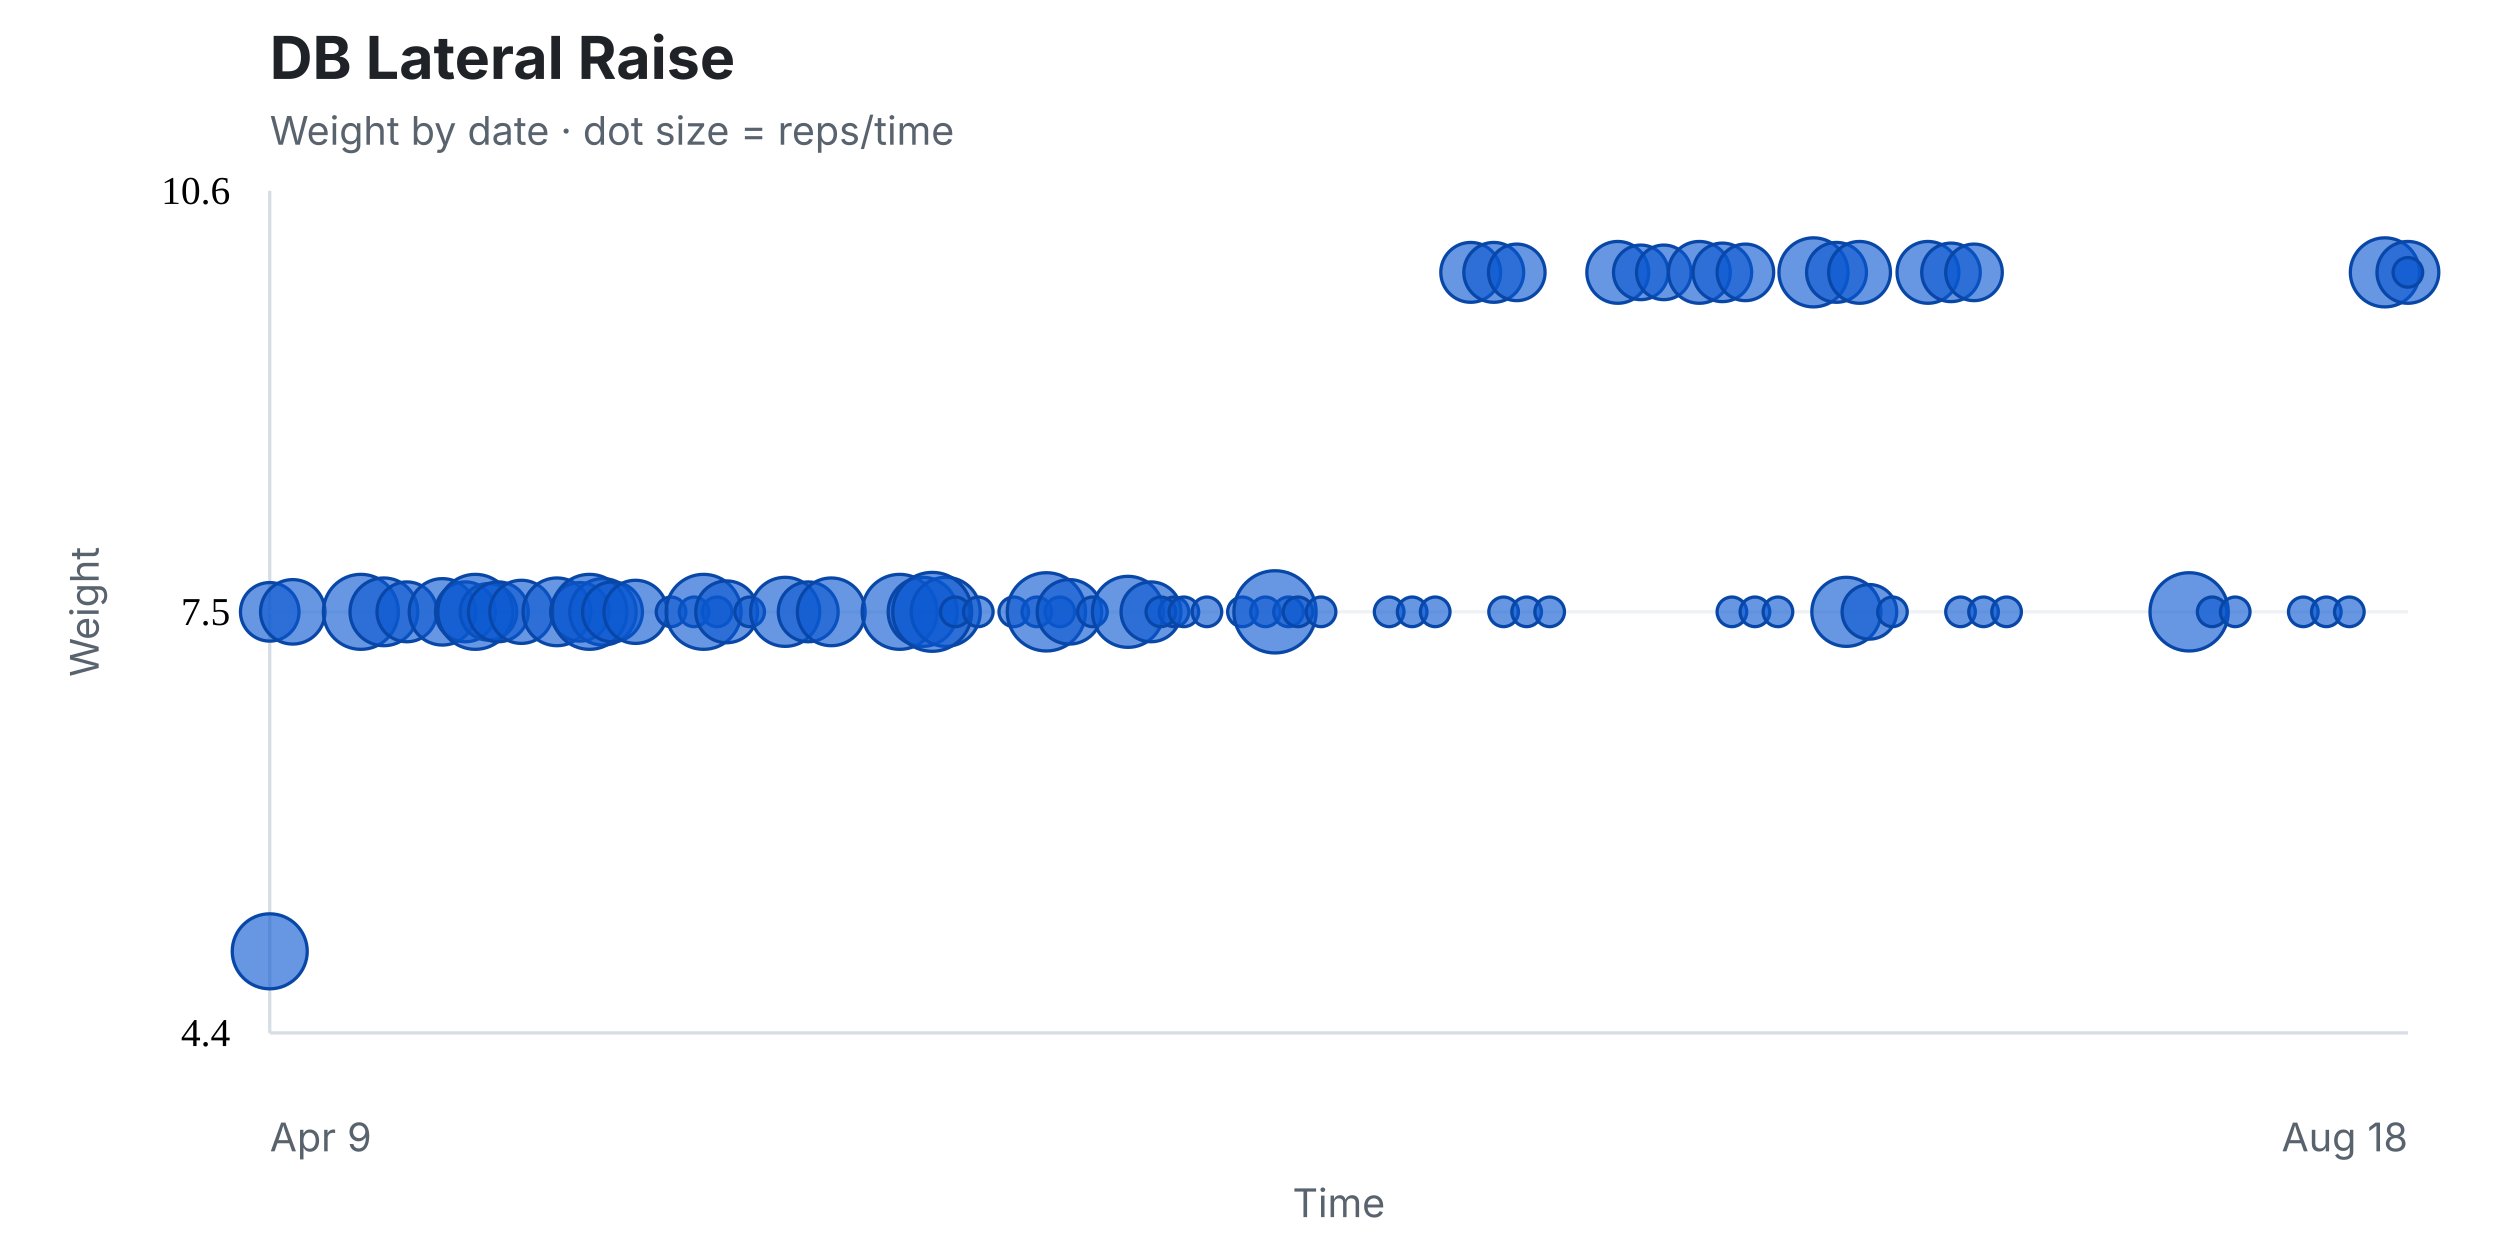
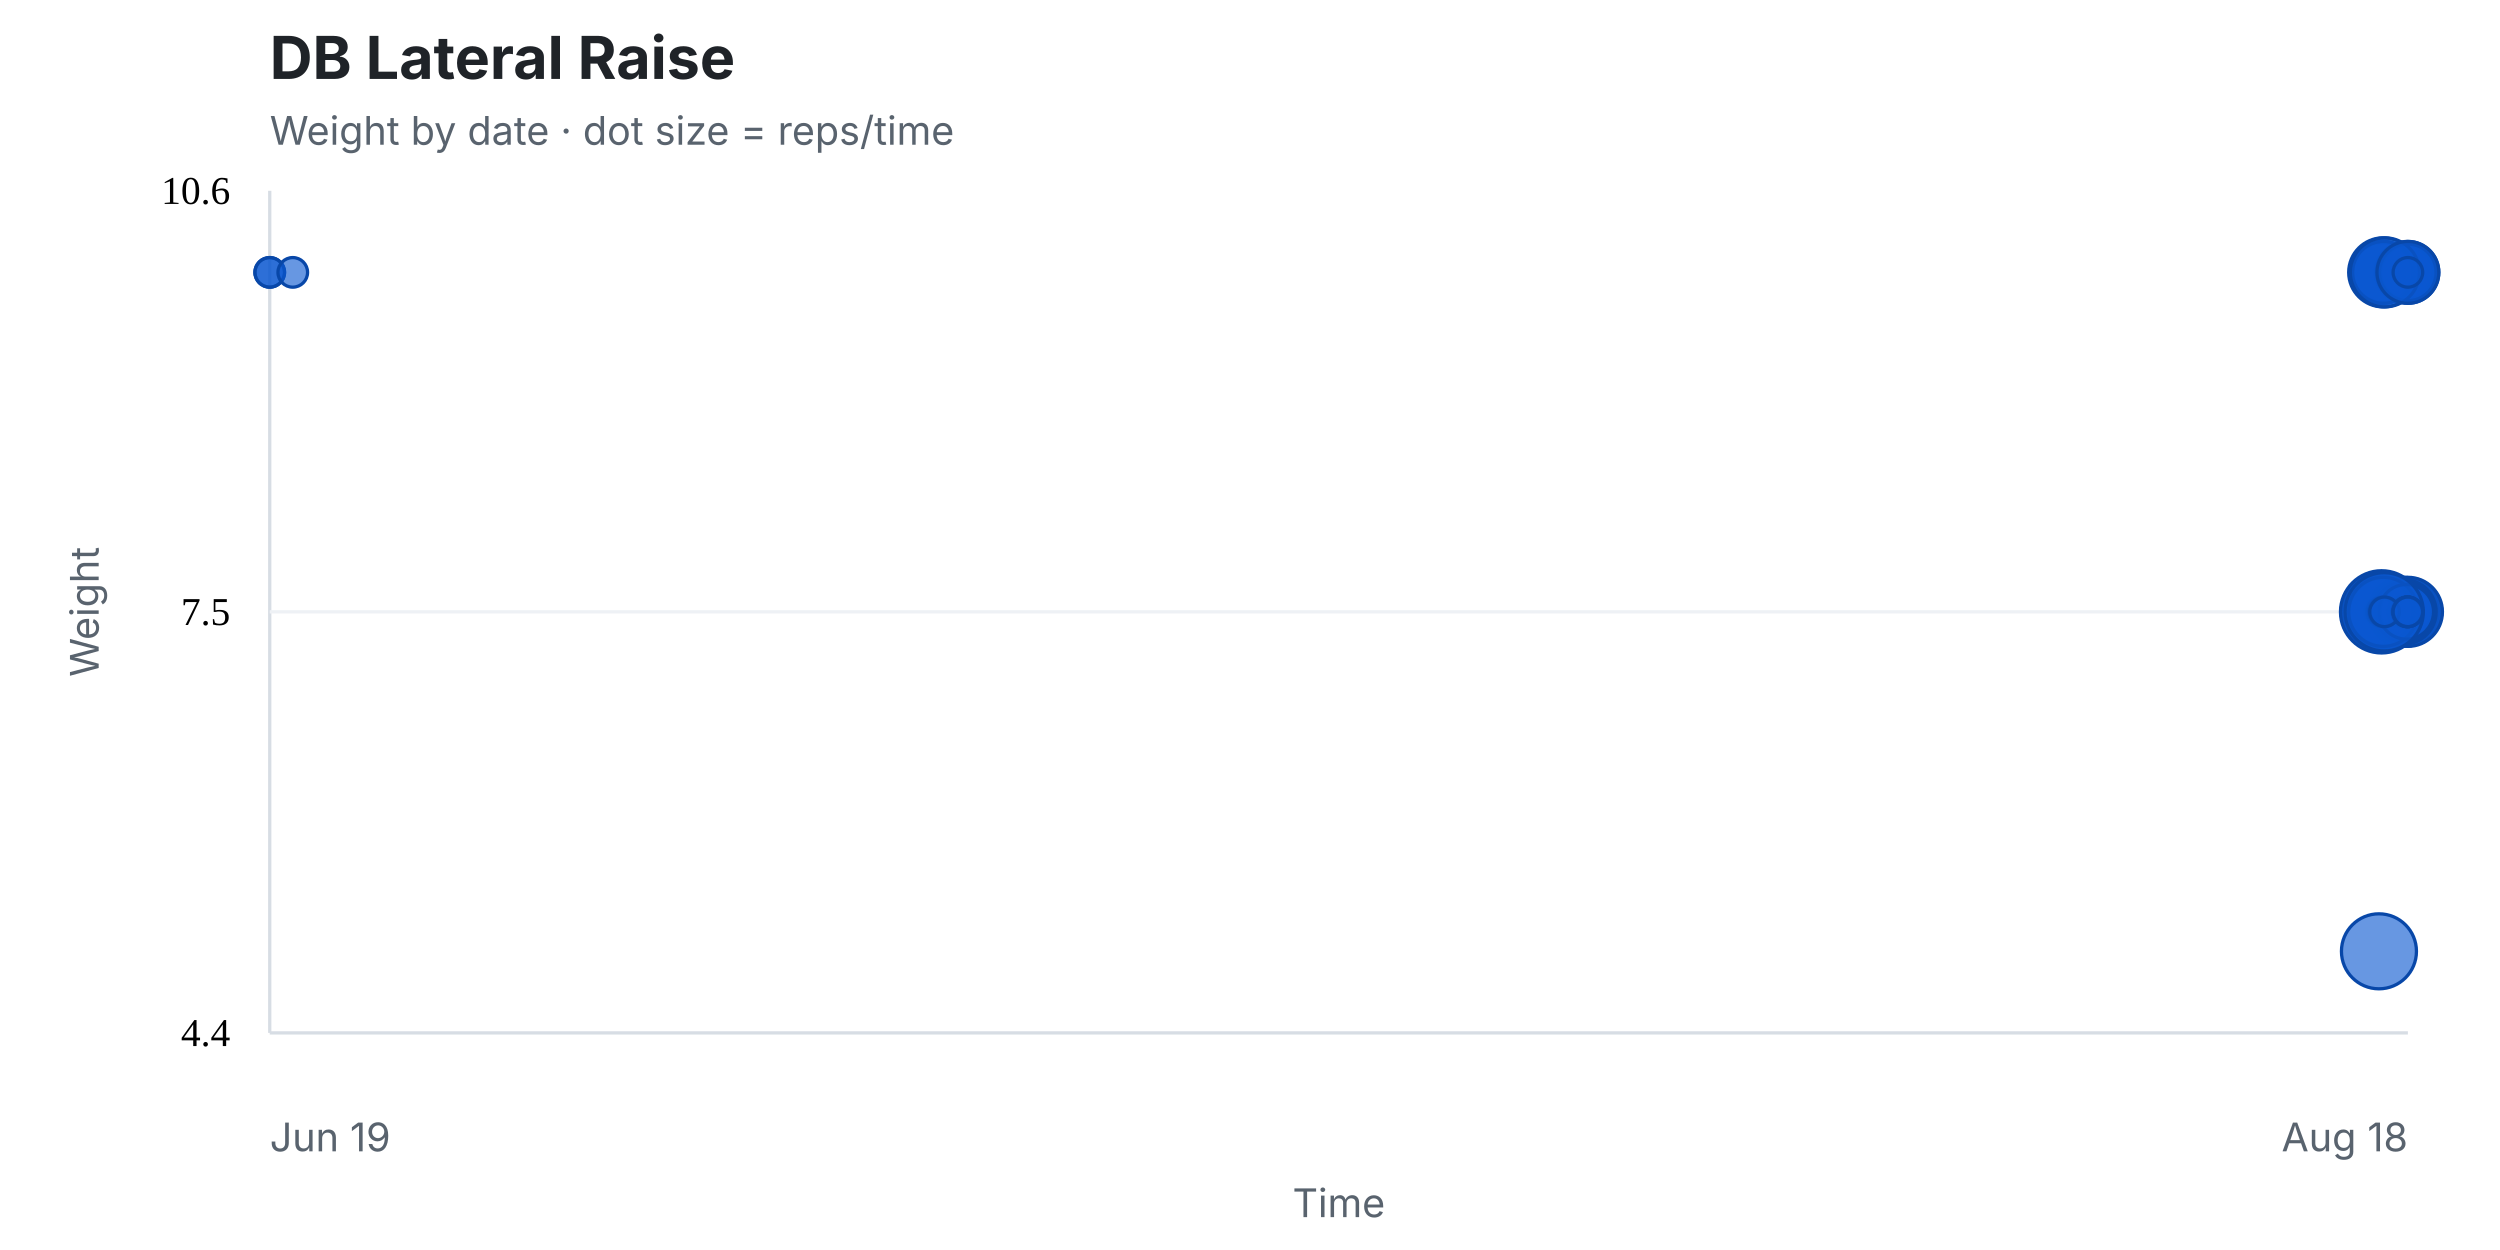
<svg xmlns="http://www.w3.org/2000/svg" viewBox="0 0 760 380" role="img" aria-labelledby="title desc">
  <rect width="100%" height="100%" fill="#ffffff" />
  <text x="82" y="24" font-family="Inter, Arial, sans-serif" font-size="18" font-weight="700" fill="#1f2328">DB Lateral Raise</text>
  <text x="82" y="44" font-family="Inter, Arial, sans-serif" font-size="12" fill="#59636e">Weight by date · dot size = reps/time</text>
  <line x1="82" y1="314" x2="732" y2="314" stroke="#d7dde4" />
  <line x1="82" y1="58" x2="82" y2="314" stroke="#d7dde4" />
  <line x1="82" y1="186.0" x2="732" y2="186.0" stroke="#eef1f5" />
  <text x="70" y="318.0" text-anchor="end">4.4</text>
  <text x="70" y="190.0" text-anchor="end">7.5</text>
  <text x="70" y="62.0" text-anchor="end">10.6</text>
  <g fill="#0b57d0" fill-opacity="0.62" stroke="#0847a8" stroke-width="1">
-     <circle cx="82.0" cy="289.2" r="11.4" />
-     <circle cx="82.0" cy="186.0" r="8.9" />
-     <circle cx="89.0" cy="186.0" r="9.8" />
-     <circle cx="109.7" cy="186.0" r="11.4" />
-     <circle cx="116.7" cy="186.0" r="10.3" />
-     <circle cx="123.7" cy="186.0" r="9.1" />
-     <circle cx="134.5" cy="186.0" r="10.1" />
-     <circle cx="141.5" cy="186.0" r="9.1" />
-     <circle cx="148.5" cy="186.0" r="8.6" />
-     <circle cx="144.5" cy="186.0" r="11.4" />
-     <circle cx="151.5" cy="186.0" r="9.1" />
-     <circle cx="158.5" cy="186.0" r="9.6" />
-     <circle cx="169.3" cy="186.0" r="10.3" />
-     <circle cx="176.3" cy="186.0" r="8.9" />
-     <circle cx="183.3" cy="186.0" r="10.1" />
-     <circle cx="179.2" cy="186.0" r="11.4" />
-     <circle cx="186.2" cy="186.0" r="9.1" />
-     <circle cx="193.2" cy="186.0" r="9.6" />
-     <circle cx="204.0" cy="186.0" r="4.5" />
-     <circle cx="211.0" cy="186.0" r="4.5" />
-     <circle cx="218.0" cy="186.0" r="4.5" />
-     <circle cx="213.9" cy="186.0" r="11.4" />
-     <circle cx="220.9" cy="186.0" r="9.4" />
-     <circle cx="227.9" cy="186.0" r="4.5" />
-     <circle cx="238.7" cy="186.0" r="10.5" />
-     <circle cx="245.7" cy="186.0" r="9.1" />
-     <circle cx="252.7" cy="186.0" r="10.3" />
-     <circle cx="273.5" cy="186.0" r="11.4" />
-     <circle cx="280.5" cy="186.0" r="10.5" />
-     <circle cx="287.5" cy="186.0" r="10.5" />
-     <circle cx="283.4" cy="186.0" r="12.0" />
-     <circle cx="290.4" cy="186.0" r="4.5" />
-     <circle cx="297.4" cy="186.0" r="4.5" />
-     <circle cx="308.2" cy="186.0" r="4.5" />
-     <circle cx="315.2" cy="186.0" r="4.5" />
-     <circle cx="322.2" cy="186.0" r="4.5" />
-     <circle cx="318.1" cy="186.0" r="11.9" />
-     <circle cx="325.1" cy="186.0" r="9.8" />
-     <circle cx="332.1" cy="186.0" r="4.5" />
-     <circle cx="342.9" cy="186.0" r="10.8" />
-     <circle cx="349.9" cy="186.0" r="9.1" />
-     <circle cx="356.9" cy="186.0" r="4.5" />
-     <circle cx="352.9" cy="186.0" r="4.5" />
-     <circle cx="359.9" cy="186.0" r="4.5" />
-     <circle cx="366.9" cy="186.0" r="4.5" />
-     <circle cx="377.7" cy="186.0" r="4.5" />
-     <circle cx="384.7" cy="186.0" r="4.5" />
-     <circle cx="391.7" cy="186.0" r="4.5" />
-     <circle cx="387.6" cy="186.0" r="12.5" />
-     <circle cx="394.6" cy="186.0" r="4.5" />
-     <circle cx="401.6" cy="186.0" r="4.5" />
-     <circle cx="422.3" cy="186.0" r="4.5" />
-     <circle cx="429.3" cy="186.0" r="4.5" />
-     <circle cx="436.3" cy="186.0" r="4.5" />
-     <circle cx="447.1" cy="82.8" r="9.1" />
-     <circle cx="454.1" cy="82.8" r="9.1" />
-     <circle cx="461.1" cy="82.8" r="8.6" />
-     <circle cx="457.1" cy="186.0" r="4.5" />
-     <circle cx="464.1" cy="186.0" r="4.5" />
-     <circle cx="471.1" cy="186.0" r="4.5" />
-     <circle cx="491.8" cy="82.8" r="9.4" />
-     <circle cx="498.8" cy="82.8" r="8.3" />
-     <circle cx="505.8" cy="82.8" r="8.3" />
-     <circle cx="516.6" cy="82.8" r="9.4" />
-     <circle cx="523.6" cy="82.8" r="8.9" />
-     <circle cx="530.6" cy="82.8" r="8.6" />
-     <circle cx="526.5" cy="186.0" r="4.5" />
-     <circle cx="533.5" cy="186.0" r="4.5" />
-     <circle cx="540.5" cy="186.0" r="4.5" />
-     <circle cx="551.3" cy="82.8" r="10.5" />
-     <circle cx="558.3" cy="82.8" r="9.1" />
-     <circle cx="565.3" cy="82.8" r="9.4" />
-     <circle cx="561.3" cy="186.0" r="10.5" />
-     <circle cx="568.3" cy="186.0" r="8.3" />
-     <circle cx="575.3" cy="186.0" r="4.5" />
-     <circle cx="586.1" cy="82.8" r="9.4" />
-     <circle cx="593.1" cy="82.8" r="8.9" />
-     <circle cx="600.1" cy="82.8" r="8.6" />
-     <circle cx="596.0" cy="186.0" r="4.5" />
-     <circle cx="603.0" cy="186.0" r="4.5" />
-     <circle cx="610.0" cy="186.0" r="4.5" />
-     <circle cx="665.5" cy="186.0" r="11.9" />
-     <circle cx="672.5" cy="186.0" r="4.5" />
-     <circle cx="679.5" cy="186.0" r="4.5" />
-     <circle cx="700.2" cy="186.0" r="4.5" />
-     <circle cx="707.2" cy="186.0" r="4.5" />
-     <circle cx="714.2" cy="186.0" r="4.5" />
+     <circle cx="82.0" cy="82.8" r="4.5" />
+     <circle cx="82.0" cy="82.8" r="4.5" />
+     <circle cx="89.0" cy="82.8" r="4.5" />
+     <circle cx="723.2" cy="289.2" r="11.4" />
+     <circle cx="730.2" cy="186.0" r="8.9" />
+     <circle cx="732.0" cy="186.0" r="9.8" />
+     <circle cx="723.3" cy="186.0" r="11.4" />
+     <circle cx="730.3" cy="186.0" r="10.3" />
+     <circle cx="732.0" cy="186.0" r="9.1" />
+     <circle cx="723.3" cy="186.0" r="10.1" />
+     <circle cx="730.3" cy="186.0" r="9.1" />
+     <circle cx="732.0" cy="186.0" r="8.6" />
+     <circle cx="723.3" cy="186.0" r="11.4" />
+     <circle cx="730.3" cy="186.0" r="9.1" />
+     <circle cx="732.0" cy="186.0" r="9.6" />
+     <circle cx="723.4" cy="186.0" r="10.3" />
+     <circle cx="730.4" cy="186.0" r="8.9" />
+     <circle cx="732.0" cy="186.0" r="10.1" />
+     <circle cx="723.4" cy="186.0" r="11.4" />
+     <circle cx="730.4" cy="186.0" r="9.1" />
+     <circle cx="732.0" cy="186.0" r="9.6" />
+     <circle cx="723.5" cy="186.0" r="4.5" />
+     <circle cx="730.5" cy="186.0" r="4.5" />
+     <circle cx="732.0" cy="186.0" r="4.5" />
+     <circle cx="723.5" cy="186.0" r="11.4" />
+     <circle cx="730.5" cy="186.0" r="9.4" />
+     <circle cx="732.0" cy="186.0" r="4.5" />
+     <circle cx="723.6" cy="186.0" r="10.5" />
+     <circle cx="730.6" cy="186.0" r="9.1" />
+     <circle cx="732.0" cy="186.0" r="10.3" />
+     <circle cx="723.7" cy="186.0" r="11.4" />
+     <circle cx="730.7" cy="186.0" r="10.5" />
+     <circle cx="732.0" cy="186.0" r="10.5" />
+     <circle cx="723.7" cy="186.0" r="12.0" />
+     <circle cx="730.7" cy="186.0" r="4.5" />
+     <circle cx="732.0" cy="186.0" r="4.5" />
+     <circle cx="723.8" cy="186.0" r="4.5" />
+     <circle cx="730.8" cy="186.0" r="4.5" />
+     <circle cx="732.0" cy="186.0" r="4.5" />
+     <circle cx="723.8" cy="186.0" r="11.9" />
+     <circle cx="730.8" cy="186.0" r="9.8" />
+     <circle cx="732.0" cy="186.0" r="4.5" />
+     <circle cx="723.9" cy="186.0" r="10.8" />
+     <circle cx="730.9" cy="186.0" r="9.1" />
+     <circle cx="732.0" cy="186.0" r="4.5" />
+     <circle cx="723.9" cy="186.0" r="4.5" />
+     <circle cx="730.9" cy="186.0" r="4.5" />
+     <circle cx="732.0" cy="186.0" r="4.5" />
+     <circle cx="724.0" cy="186.0" r="4.5" />
+     <circle cx="731.0" cy="186.0" r="4.5" />
+     <circle cx="732.0" cy="186.0" r="4.5" />
+     <circle cx="724.0" cy="186.0" r="12.5" />
+     <circle cx="731.0" cy="186.0" r="4.5" />
+     <circle cx="732.0" cy="186.0" r="4.5" />
+     <circle cx="724.1" cy="186.0" r="4.5" />
+     <circle cx="731.1" cy="186.0" r="4.5" />
+     <circle cx="732.0" cy="186.0" r="4.5" />
+     <circle cx="724.2" cy="82.8" r="9.1" />
+     <circle cx="731.2" cy="82.8" r="9.1" />
+     <circle cx="732.0" cy="82.8" r="8.6" />
+     <circle cx="724.2" cy="186.0" r="4.5" />
+     <circle cx="731.2" cy="186.0" r="4.5" />
+     <circle cx="732.0" cy="186.0" r="4.5" />
+     <circle cx="724.3" cy="82.8" r="9.4" />
+     <circle cx="731.3" cy="82.8" r="8.3" />
+     <circle cx="732.0" cy="82.8" r="8.3" />
+     <circle cx="724.4" cy="82.8" r="9.4" />
+     <circle cx="731.4" cy="82.8" r="8.9" />
+     <circle cx="732.0" cy="82.8" r="8.6" />
+     <circle cx="724.4" cy="186.0" r="4.5" />
+     <circle cx="731.4" cy="186.0" r="4.5" />
+     <circle cx="732.0" cy="186.0" r="4.5" />
+     <circle cx="724.5" cy="82.8" r="10.5" />
+     <circle cx="731.5" cy="82.8" r="9.1" />
+     <circle cx="732.0" cy="82.8" r="9.4" />
+     <circle cx="724.5" cy="186.0" r="10.5" />
+     <circle cx="731.5" cy="186.0" r="8.3" />
+     <circle cx="732.0" cy="186.0" r="4.5" />
+     <circle cx="724.6" cy="82.8" r="9.4" />
+     <circle cx="731.6" cy="82.8" r="8.9" />
+     <circle cx="732.0" cy="82.8" r="8.6" />
+     <circle cx="724.6" cy="186.0" r="4.5" />
+     <circle cx="731.6" cy="186.0" r="4.5" />
+     <circle cx="732.0" cy="186.0" r="4.5" />
+     <circle cx="724.8" cy="186.0" r="11.9" />
+     <circle cx="731.8" cy="186.0" r="4.5" />
+     <circle cx="732.0" cy="186.0" r="4.5" />
+     <circle cx="724.9" cy="186.0" r="4.5" />
+     <circle cx="731.9" cy="186.0" r="4.5" />
+     <circle cx="732.0" cy="186.0" r="4.5" />
    <circle cx="725.0" cy="82.8" r="10.5" />
    <circle cx="732.0" cy="82.8" r="9.4" />
    <circle cx="732.0" cy="82.8" r="4.5" />
  </g>
  <text x="30" y="186.0" font-family="Inter, Arial, sans-serif" font-size="12" fill="#59636e" text-anchor="middle" transform="rotate(-90 30 186.0)">Weight</text>
-   <text x="82" y="350" font-family="Inter, Arial, sans-serif" font-size="12" fill="#59636e" text-anchor="start">Apr 9</text>
+   <text x="82" y="350" font-family="Inter, Arial, sans-serif" font-size="12" fill="#59636e" text-anchor="start">Jun 19</text>
  <text x="732" y="350" font-family="Inter, Arial, sans-serif" font-size="12" fill="#59636e" text-anchor="end">Aug 18</text>
  <text x="407.0" y="370" font-family="Inter, Arial, sans-serif" font-size="12" fill="#59636e" text-anchor="middle">Time</text>
</svg>
